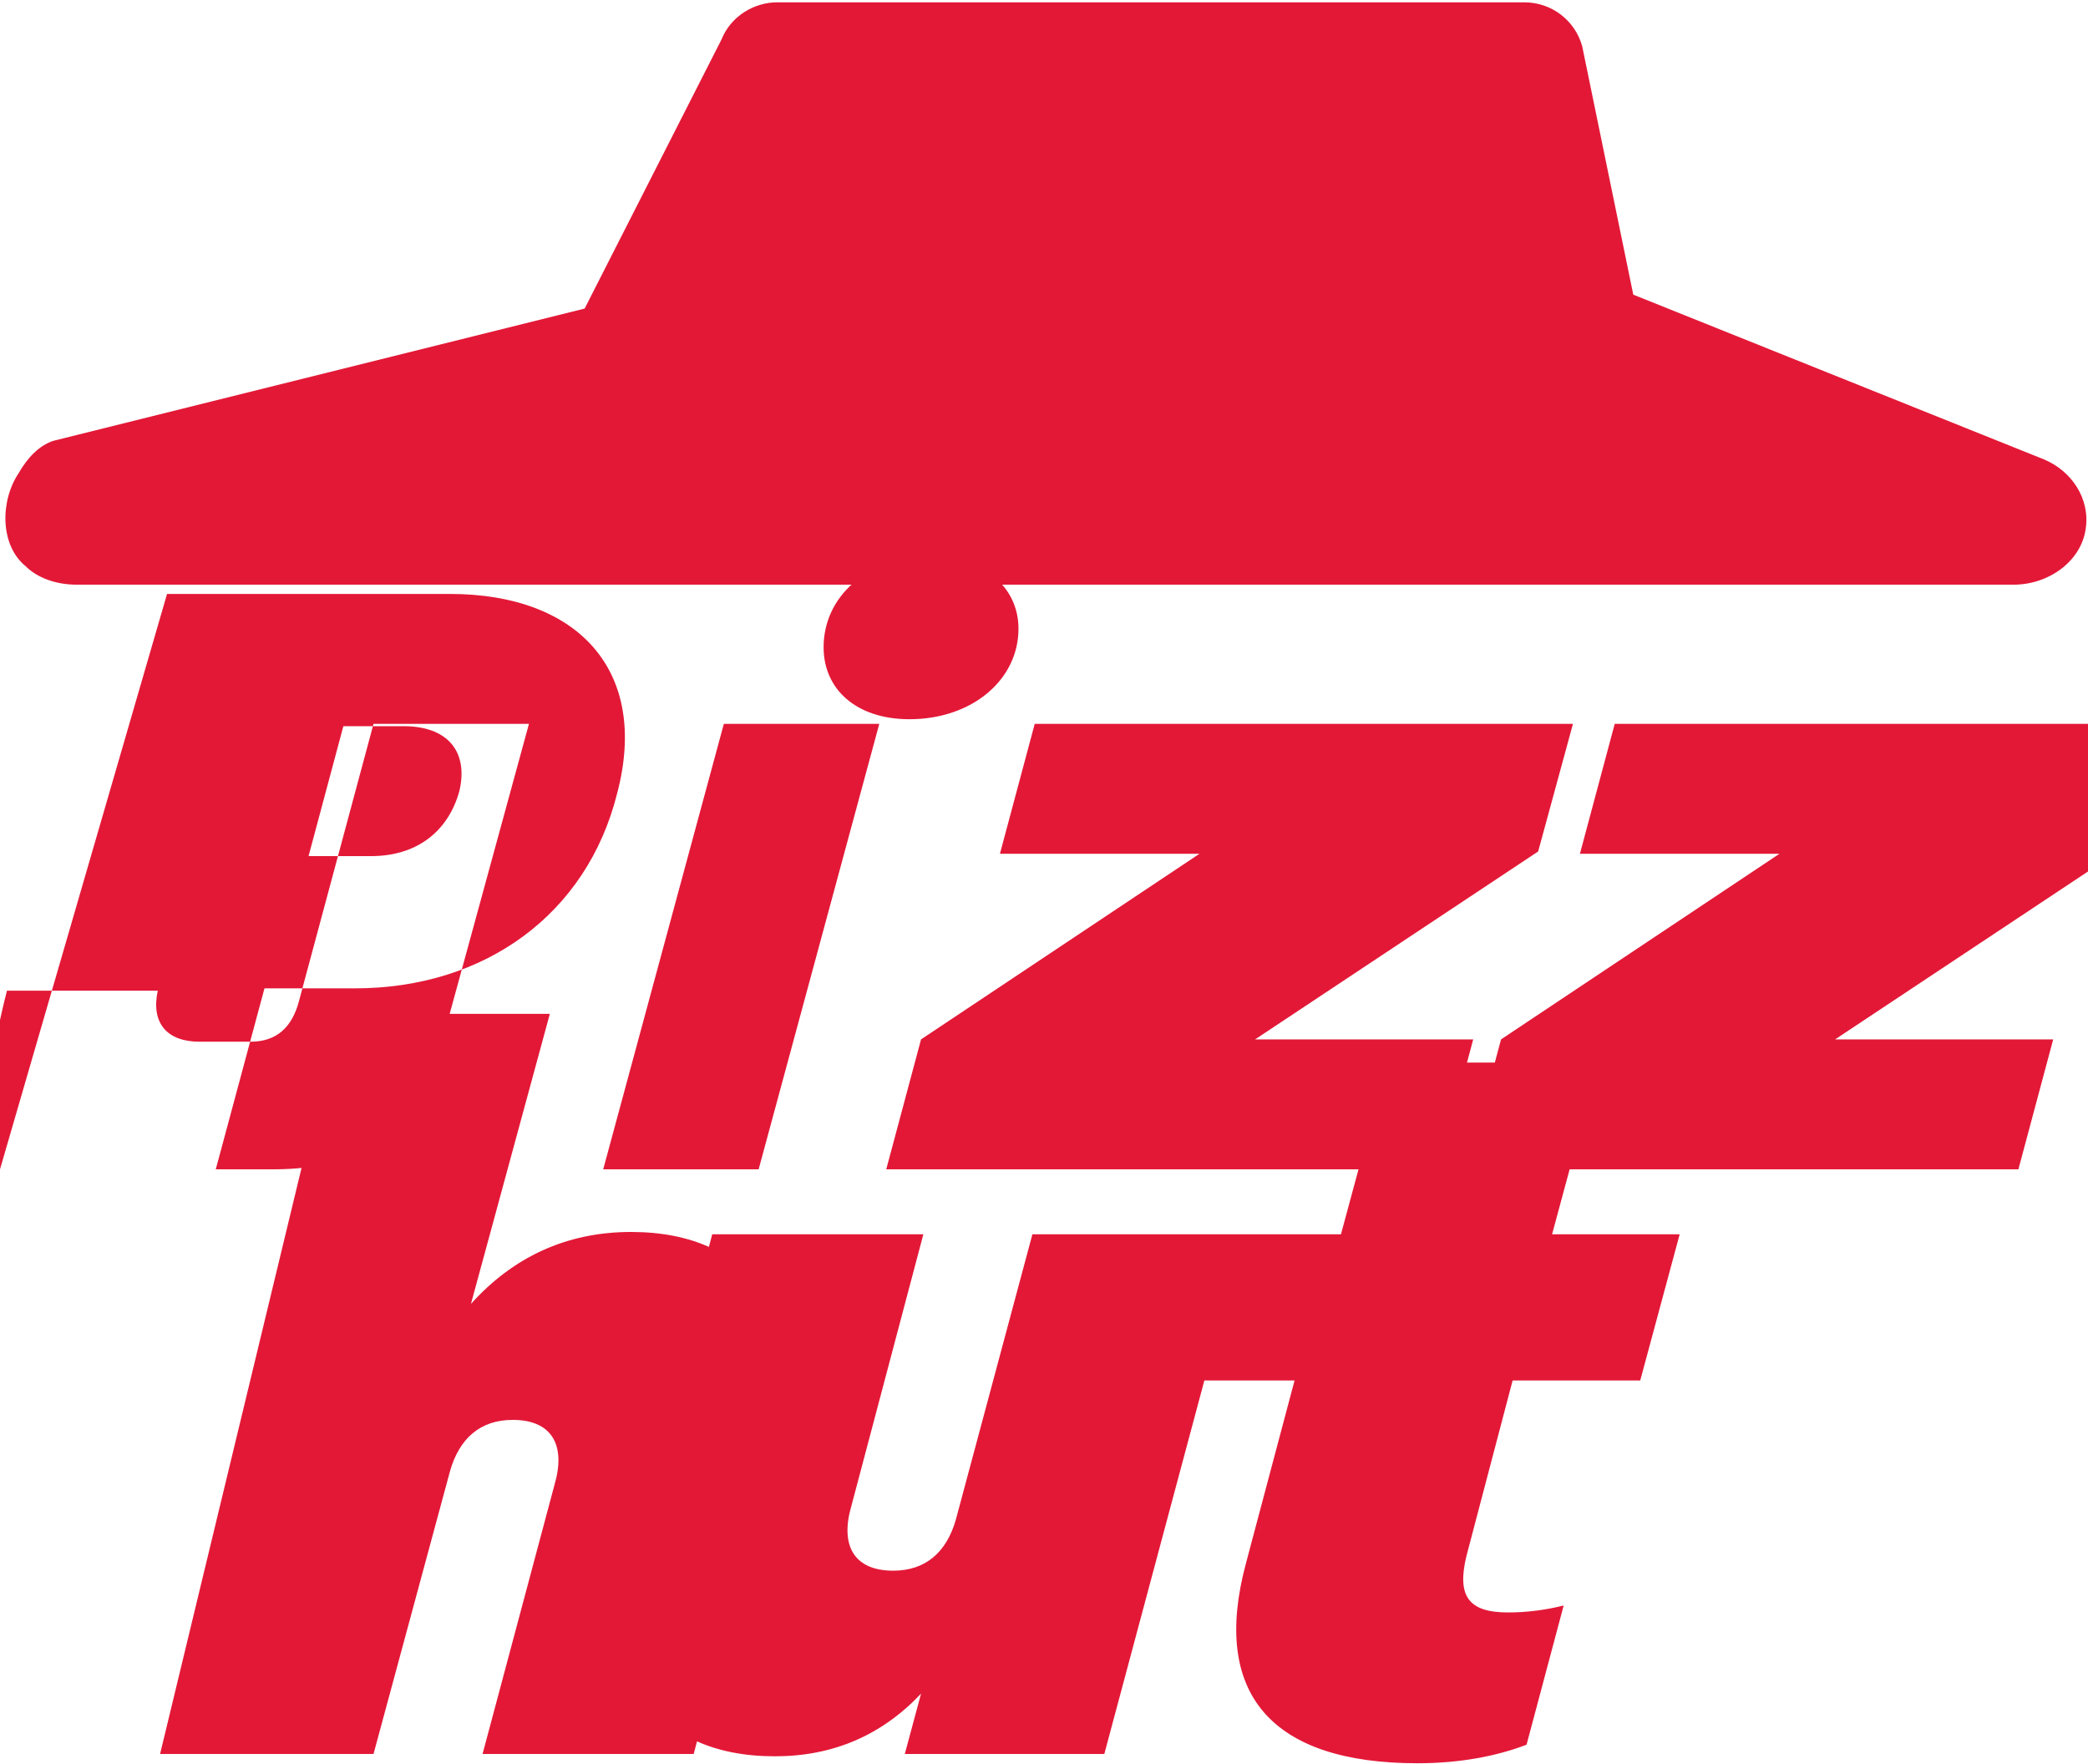
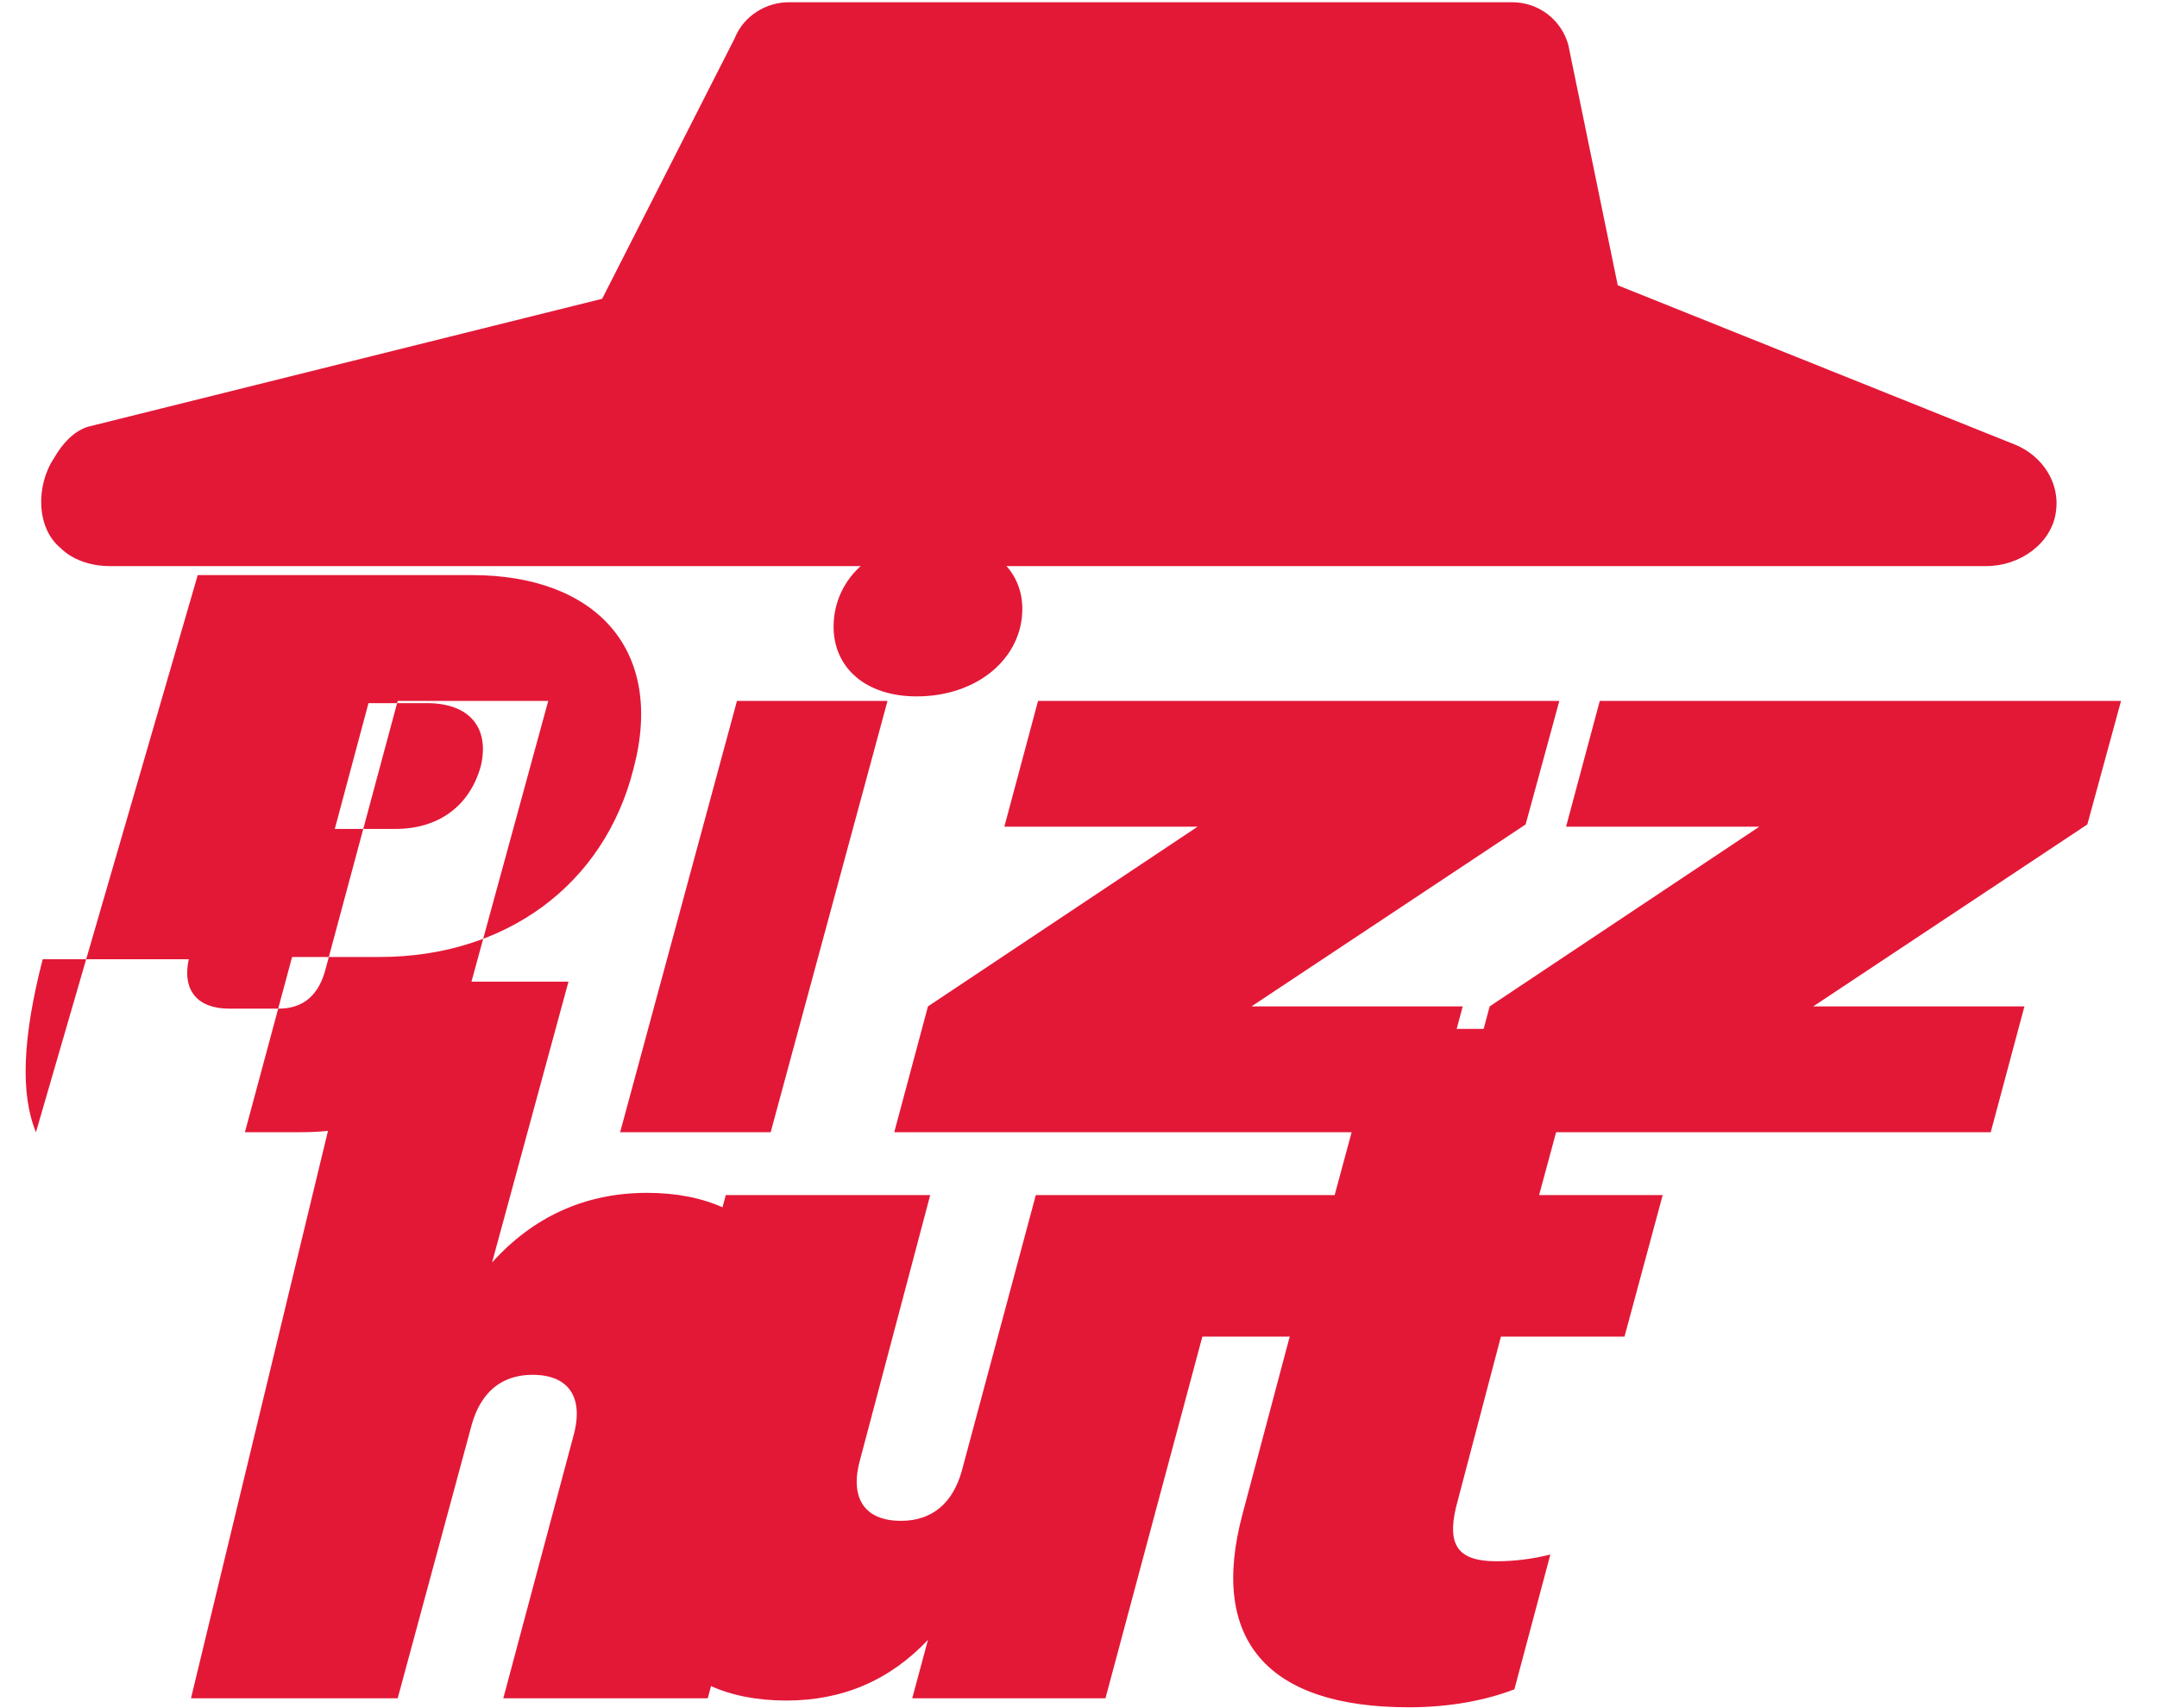
- <svg xmlns="http://www.w3.org/2000/svg" viewBox="0 0 900 760" role="img" aria-labelledby="title">
+ <svg xmlns="http://www.w3.org/2000/svg" viewBox="-16 0 960 760" preserveAspectRatio="xMidYMid meet" overflow="visible" role="img" aria-labelledby="title">
  <rect width="900" height="760" fill="none" />
  <path fill="#e31837" d="M8 204c-8 12-8 31 3 40 5 5 13 8 22 8h835c15 0 29-10 31-24 2-13-6-25-18-30L704 127 682 20C679 9 669 1 657 1H335c-10 0-20 6-24 16l-59 116L23 190c-6 2-11 7-15 14Z" />
  <path fill="#e31837" d="M0 504h118c19 0 34-4 46-12s21-22 26-41l38-139h-67L129 431c-3 12-10 18-21 18H86c-14 0-21-8-18-22H3c-9 35-10 60-3 77Zm260 0h67l52-192h-67l-52 192Zm95-225c0 18 14 31 37 31 27 0 47-17 47-39 0-18-15-31-38-31-27 0-46 17-46 39Zm91 33-15 56h86l-120 80-15 56h238l15-56h-94l122-81 15-55H446Zm250 0-15 56h86l-120 80-15 56h238l15-56h-94l122-81 15-55H696ZM72 256h122c55 0 86 33 72 86-13 52-57 84-113 84h-39l-21 78H0l72-248Zm61 113h27c19 0 33-10 38-28 4-17-5-28-24-28h-26l-15 56Z" />
  <path fill="#e31837" d="M69 756h92l33-122c4-14 13-22 27-22 17 0 23 11 18 28l-31 116h91l35-132c15-57-10-93-62-93-28 0-51 11-69 31l34-125h-91L69 756Zm316 0h91l60-224h-91l-33 123c-4 14-13 22-27 22-17 0-23-11-18-28l31-117h-91l-35 132c-15 57 10 93 62 93 25 0 46-9 63-27l-7 26Zm190-224h-39l-17 63h39l-21 79c-15 56 11 86 74 86 18 0 34-3 47-8l16-60c-8 2-16 3-24 3-17 0-22-7-18-24l20-76h55l17-63h-55l20-74h-91l-20 74Z" />
</svg>
